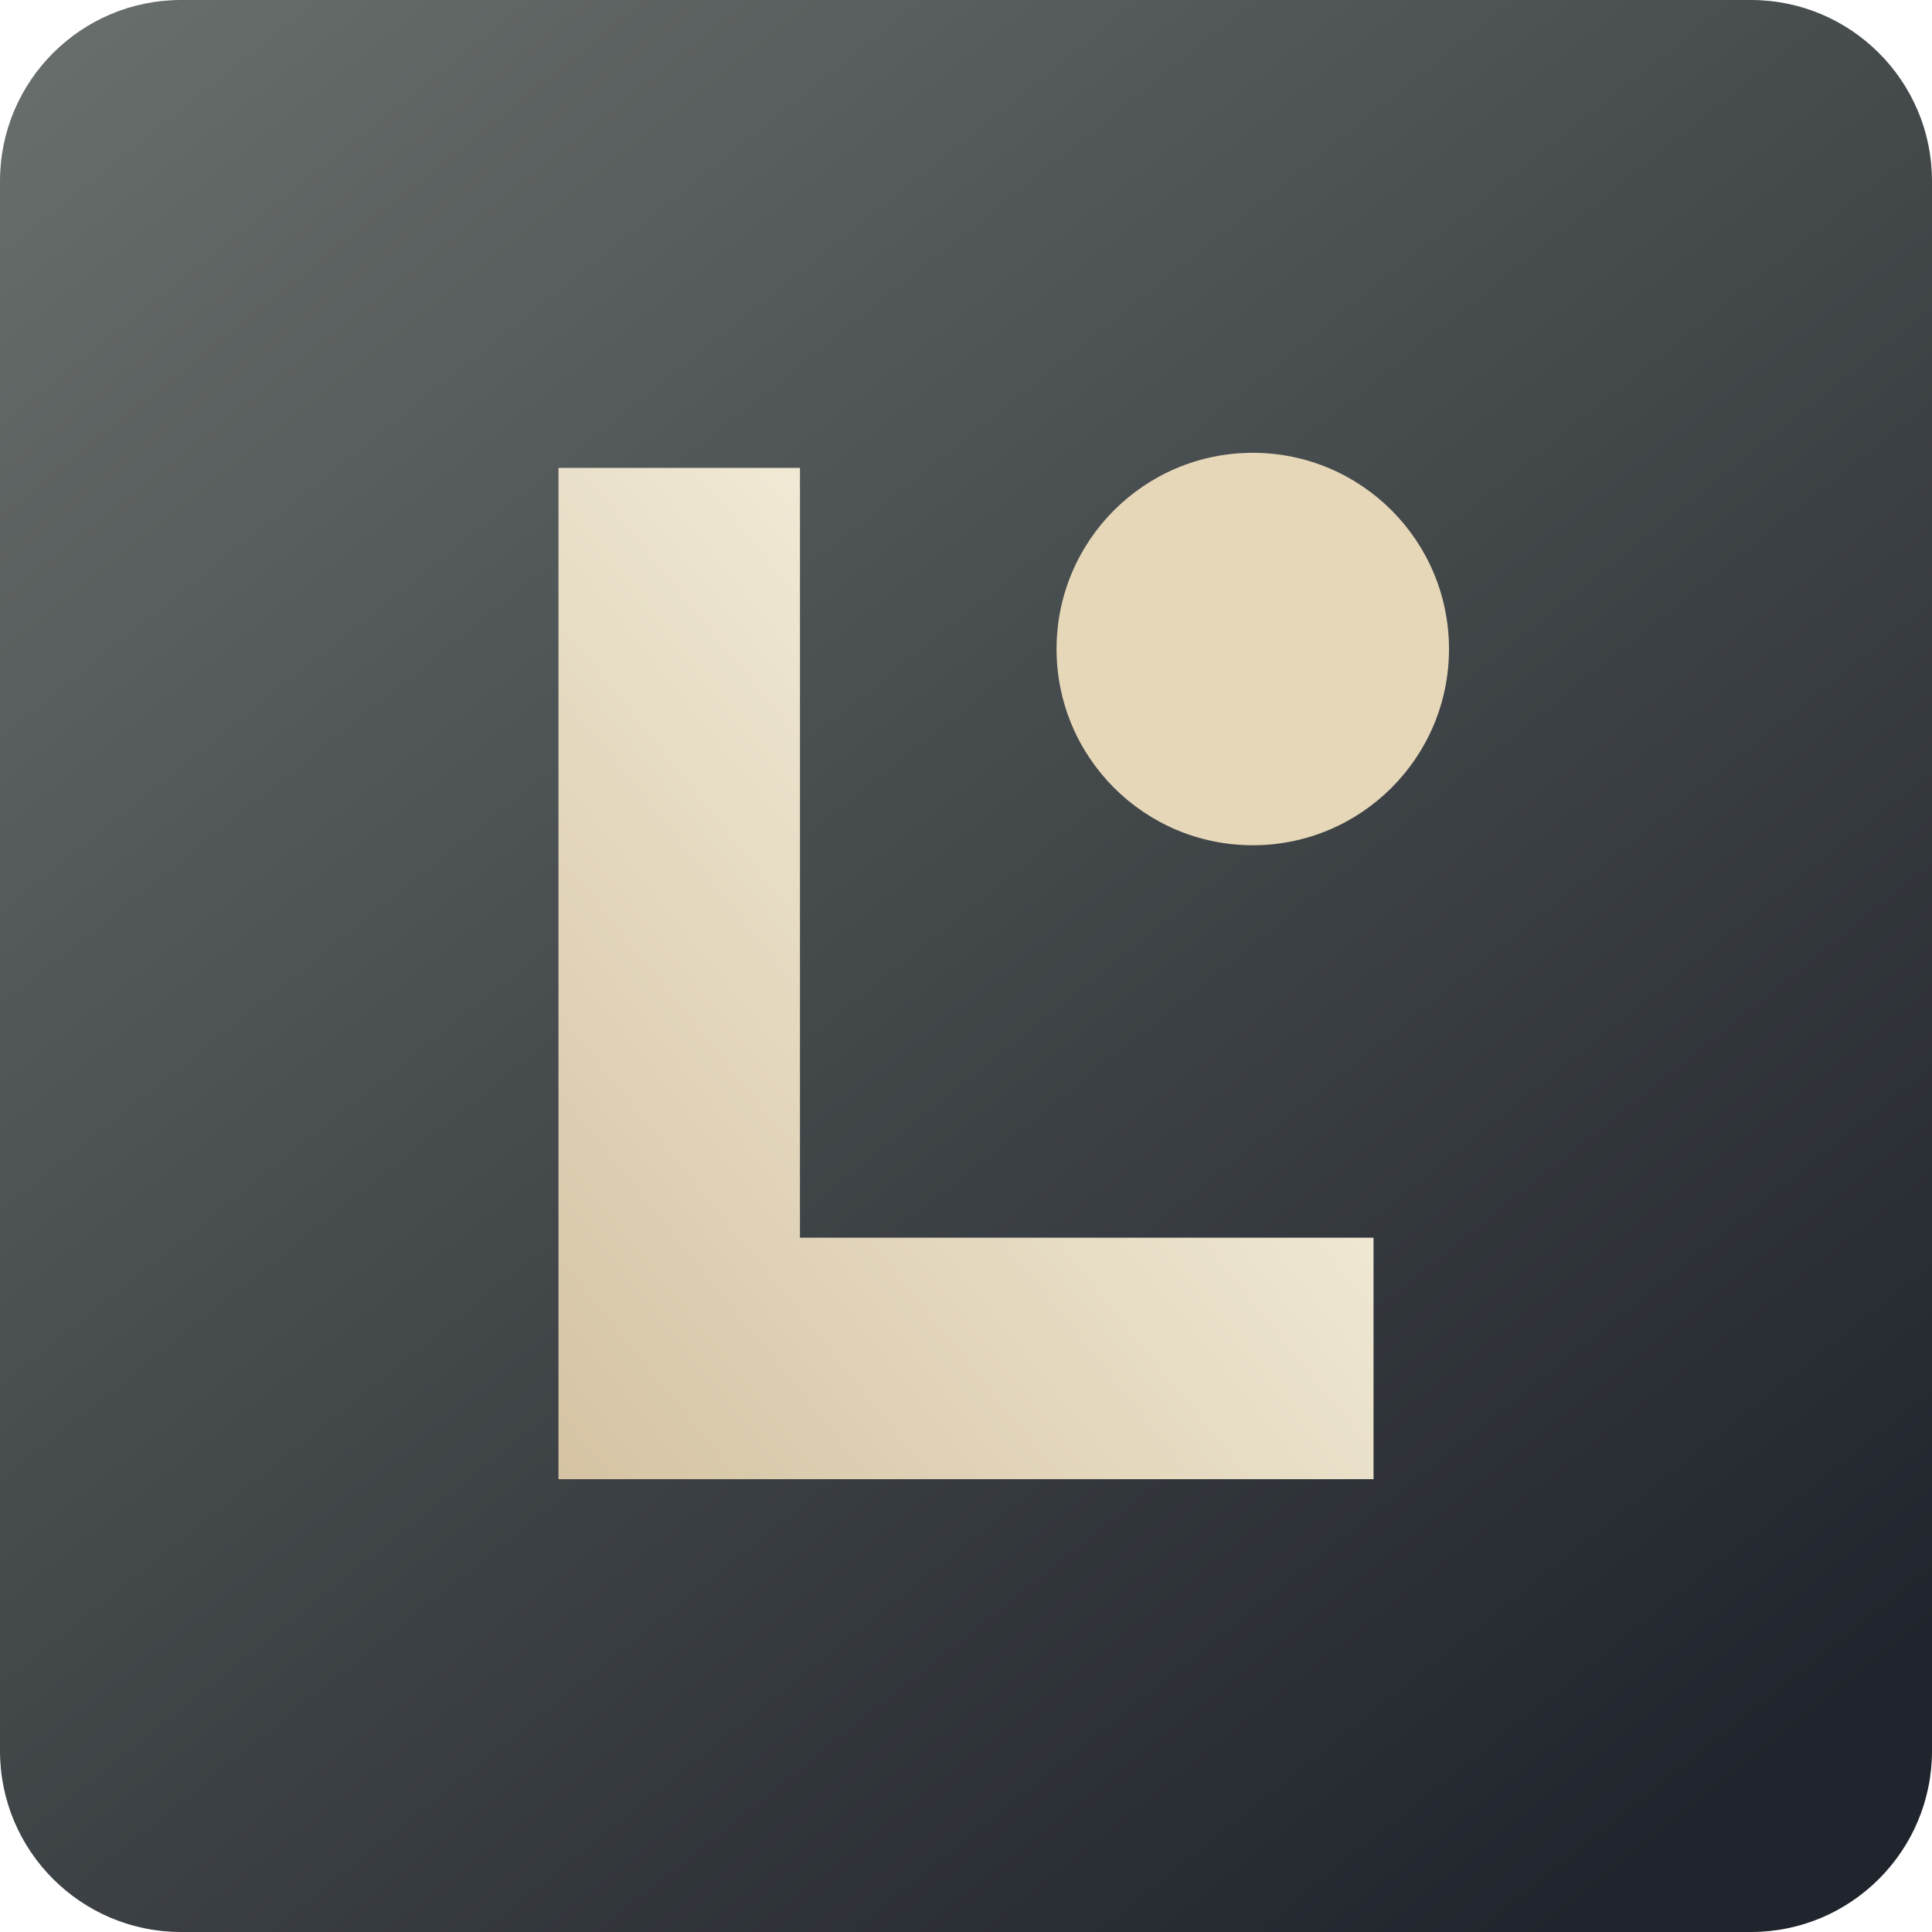
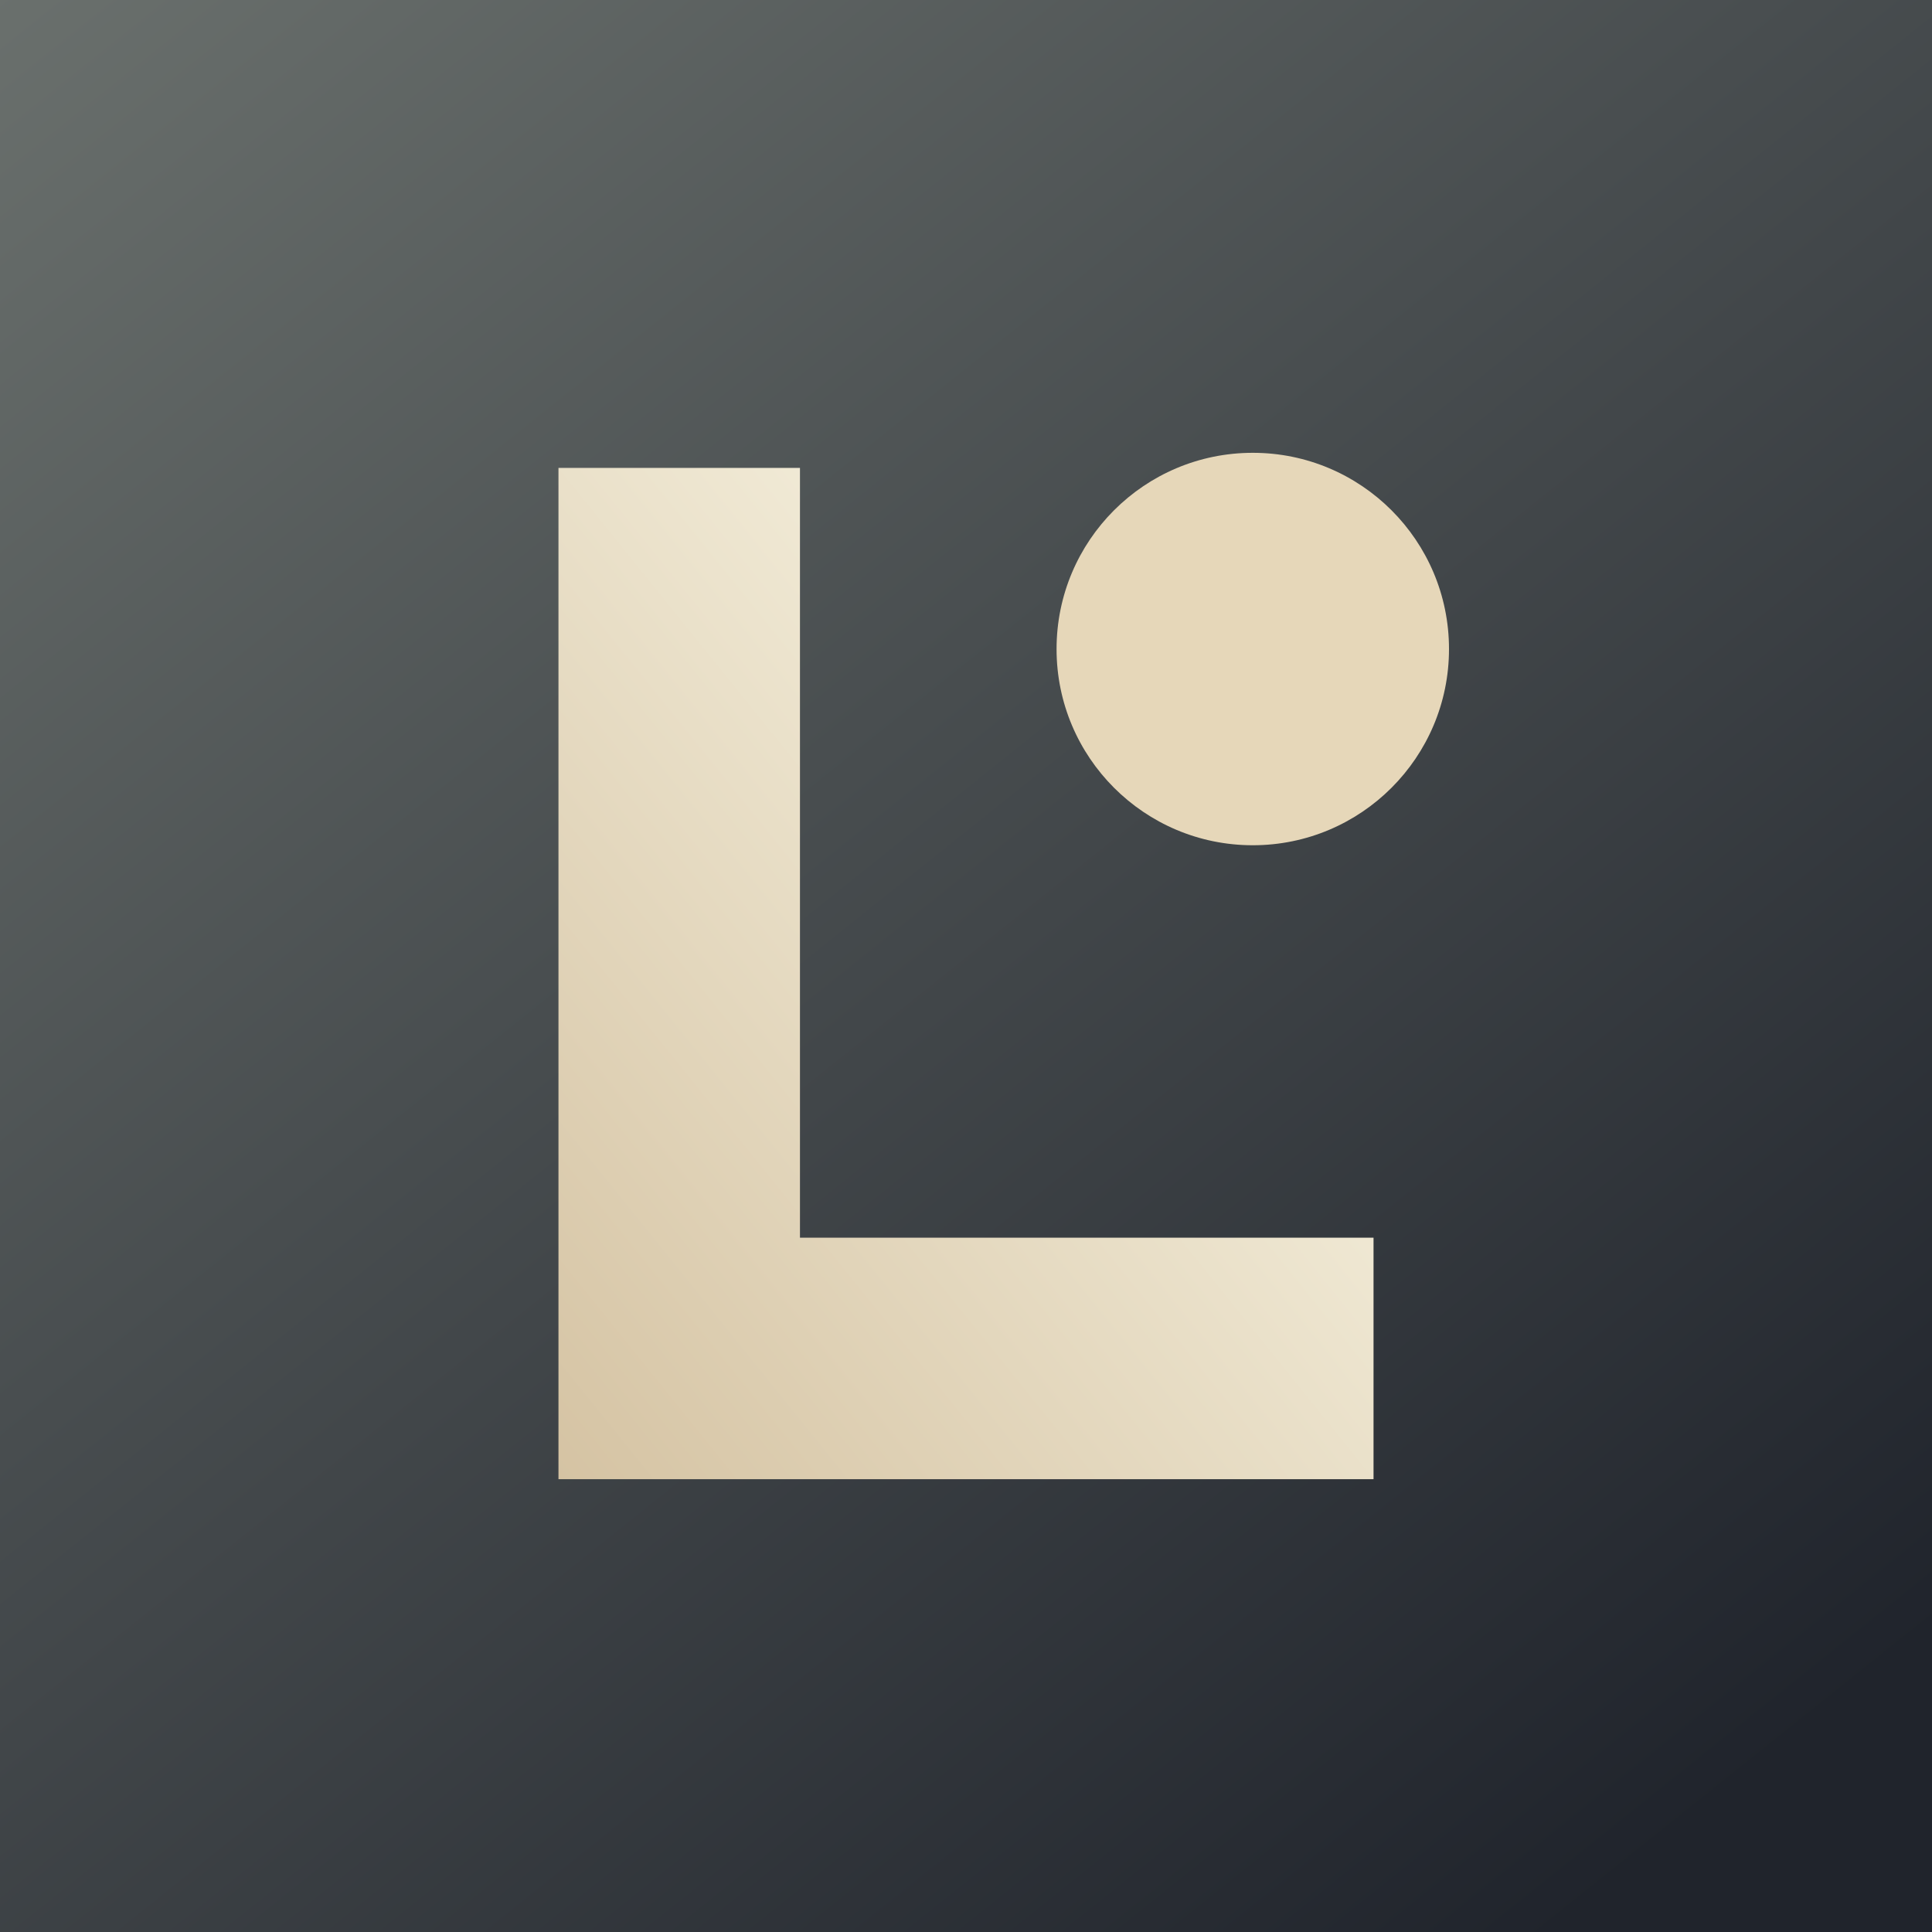
<svg xmlns="http://www.w3.org/2000/svg" viewBox="0 0 128 128">
  <defs>
    <linearGradient id="a" x2=".8" y2="1">
      <stop stop-color="#6a706d" />
      <stop offset="1" stop-color="#20242c" />
    </linearGradient>
    <linearGradient id="b" x1="0" y1="1" x2="1" y2="0">
      <stop stop-color="#d5c3a3" />
      <stop offset="1" stop-color="#fffef0" />
    </linearGradient>
  </defs>
-   <rect width="128" height="128" rx="12" fill="url(#a)" />
+   <rect width="128" height="128" fill="url(#a)" />
  <path d="M37 31h16v51h38v16H37z" fill="url(#b)" />
  <circle cx="83" cy="43" r="13" fill="#e6d7b9" />
</svg>
